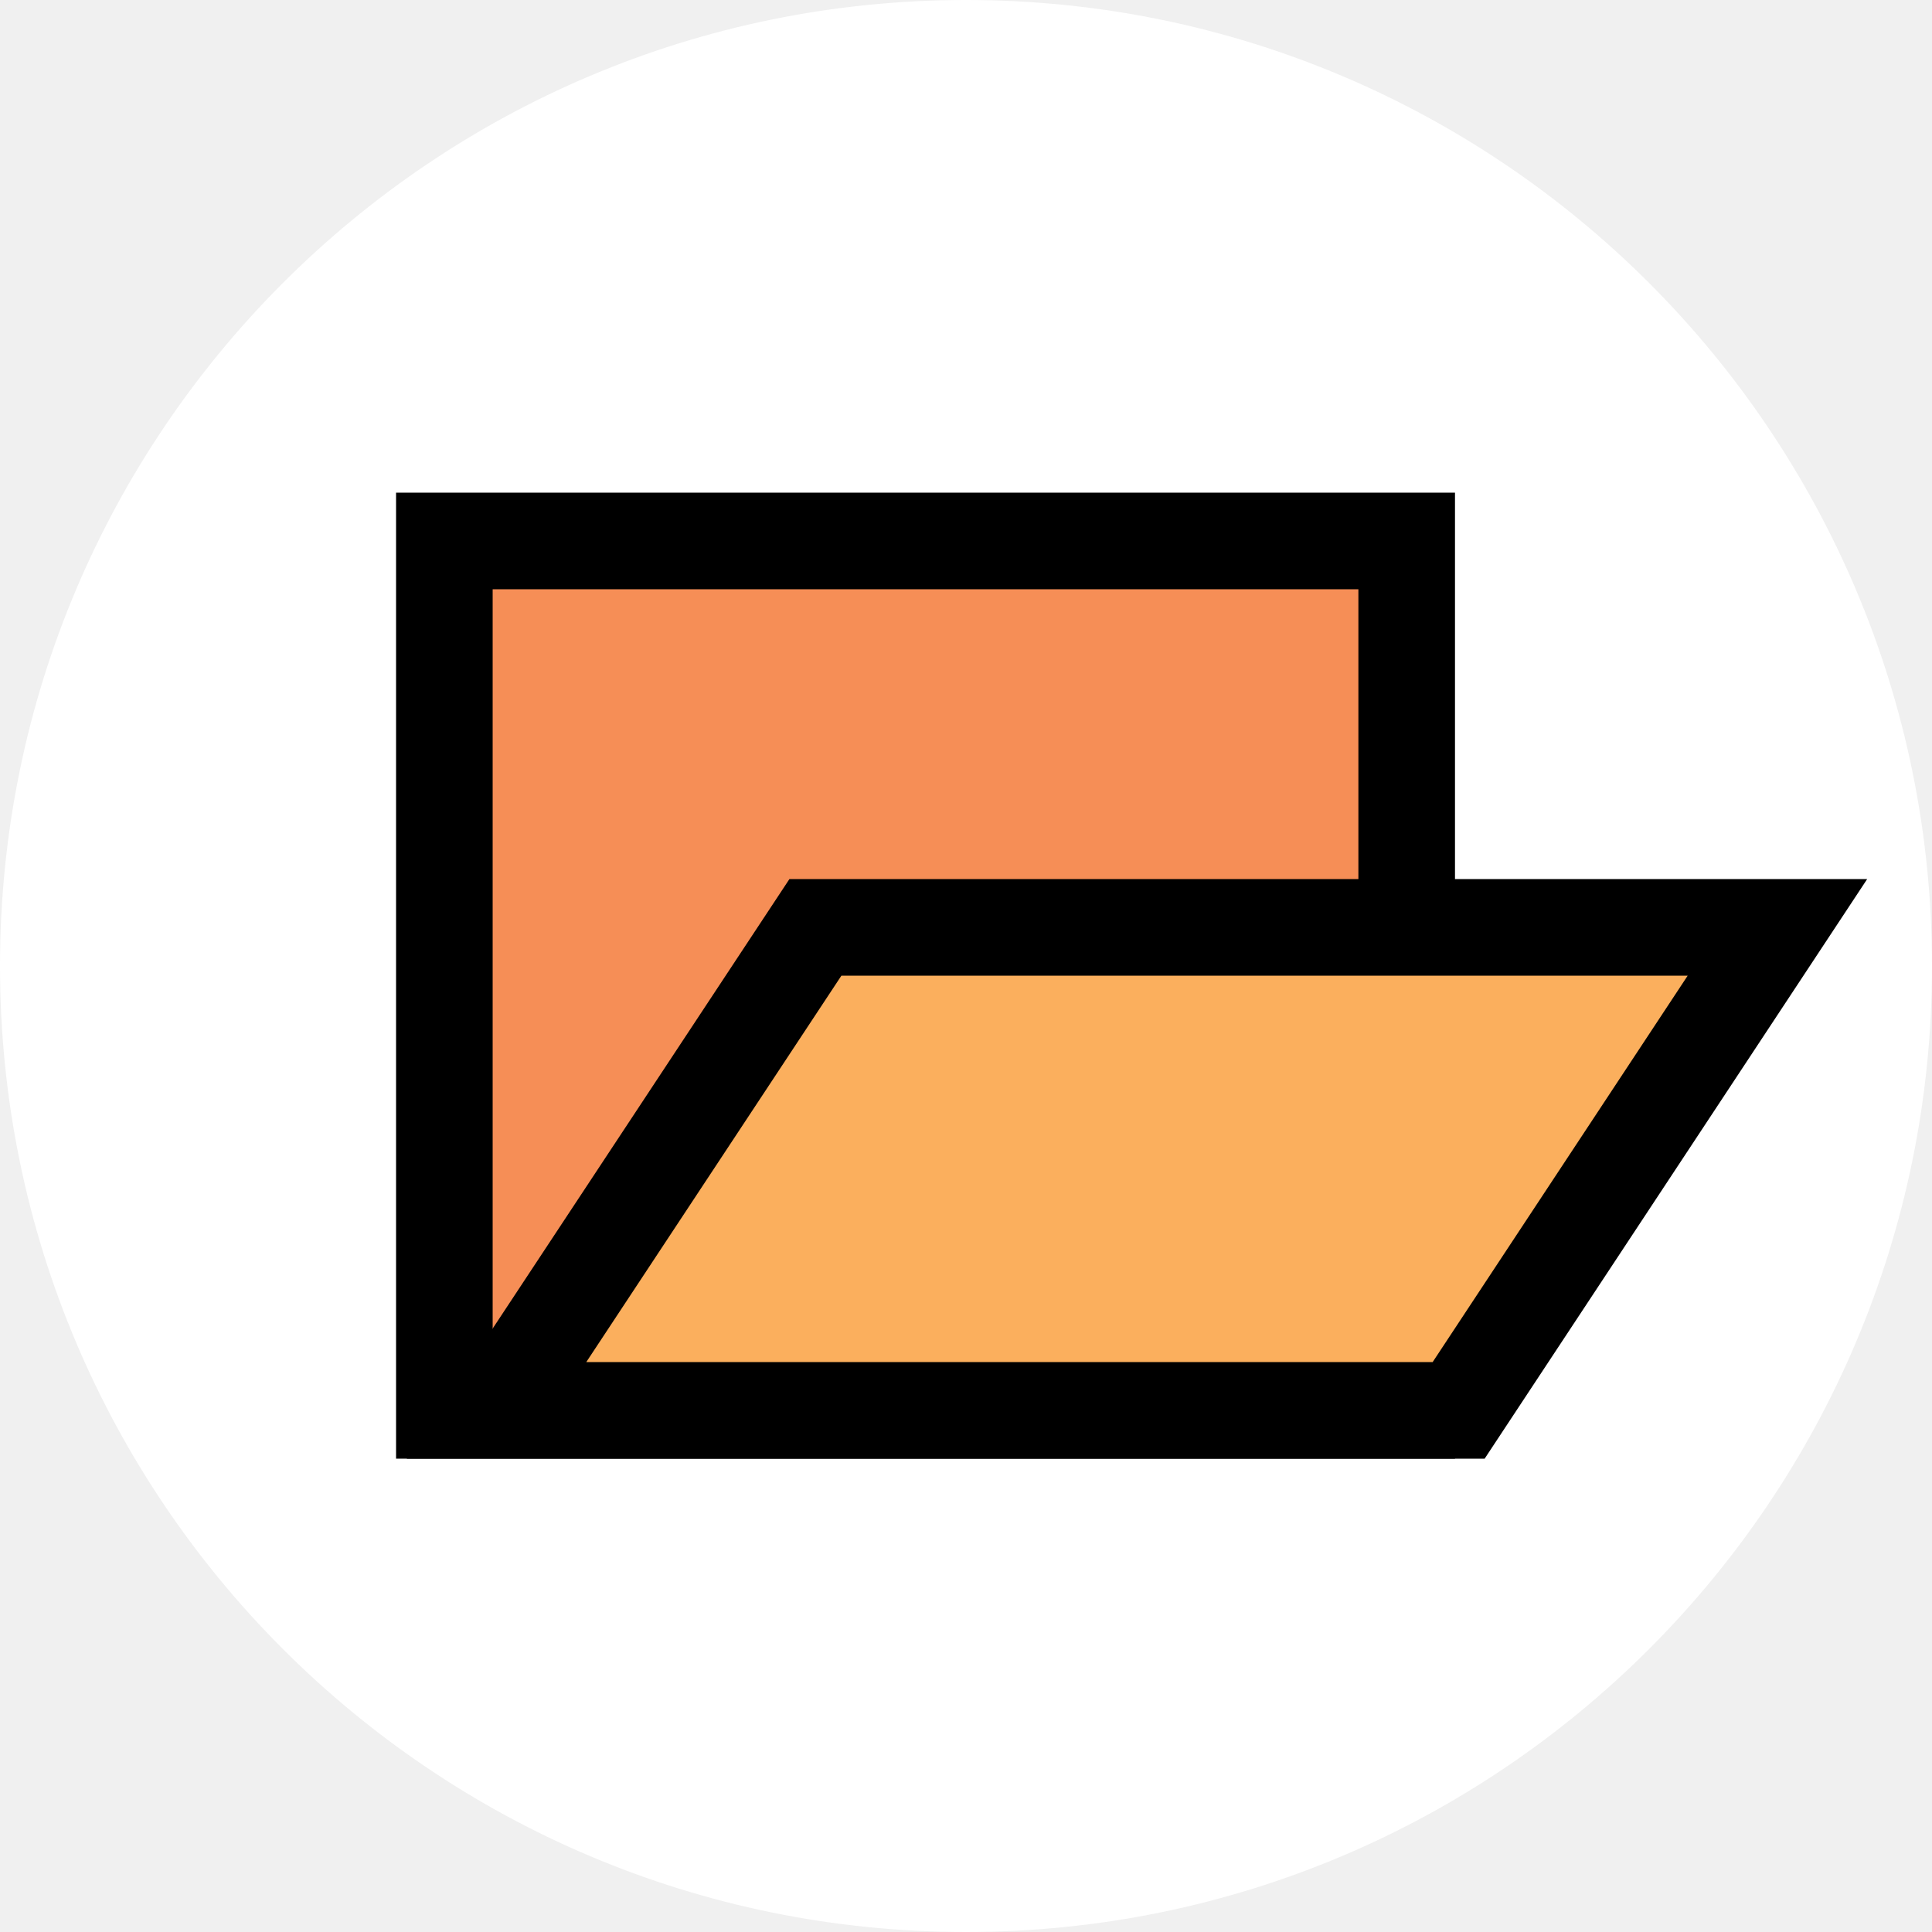
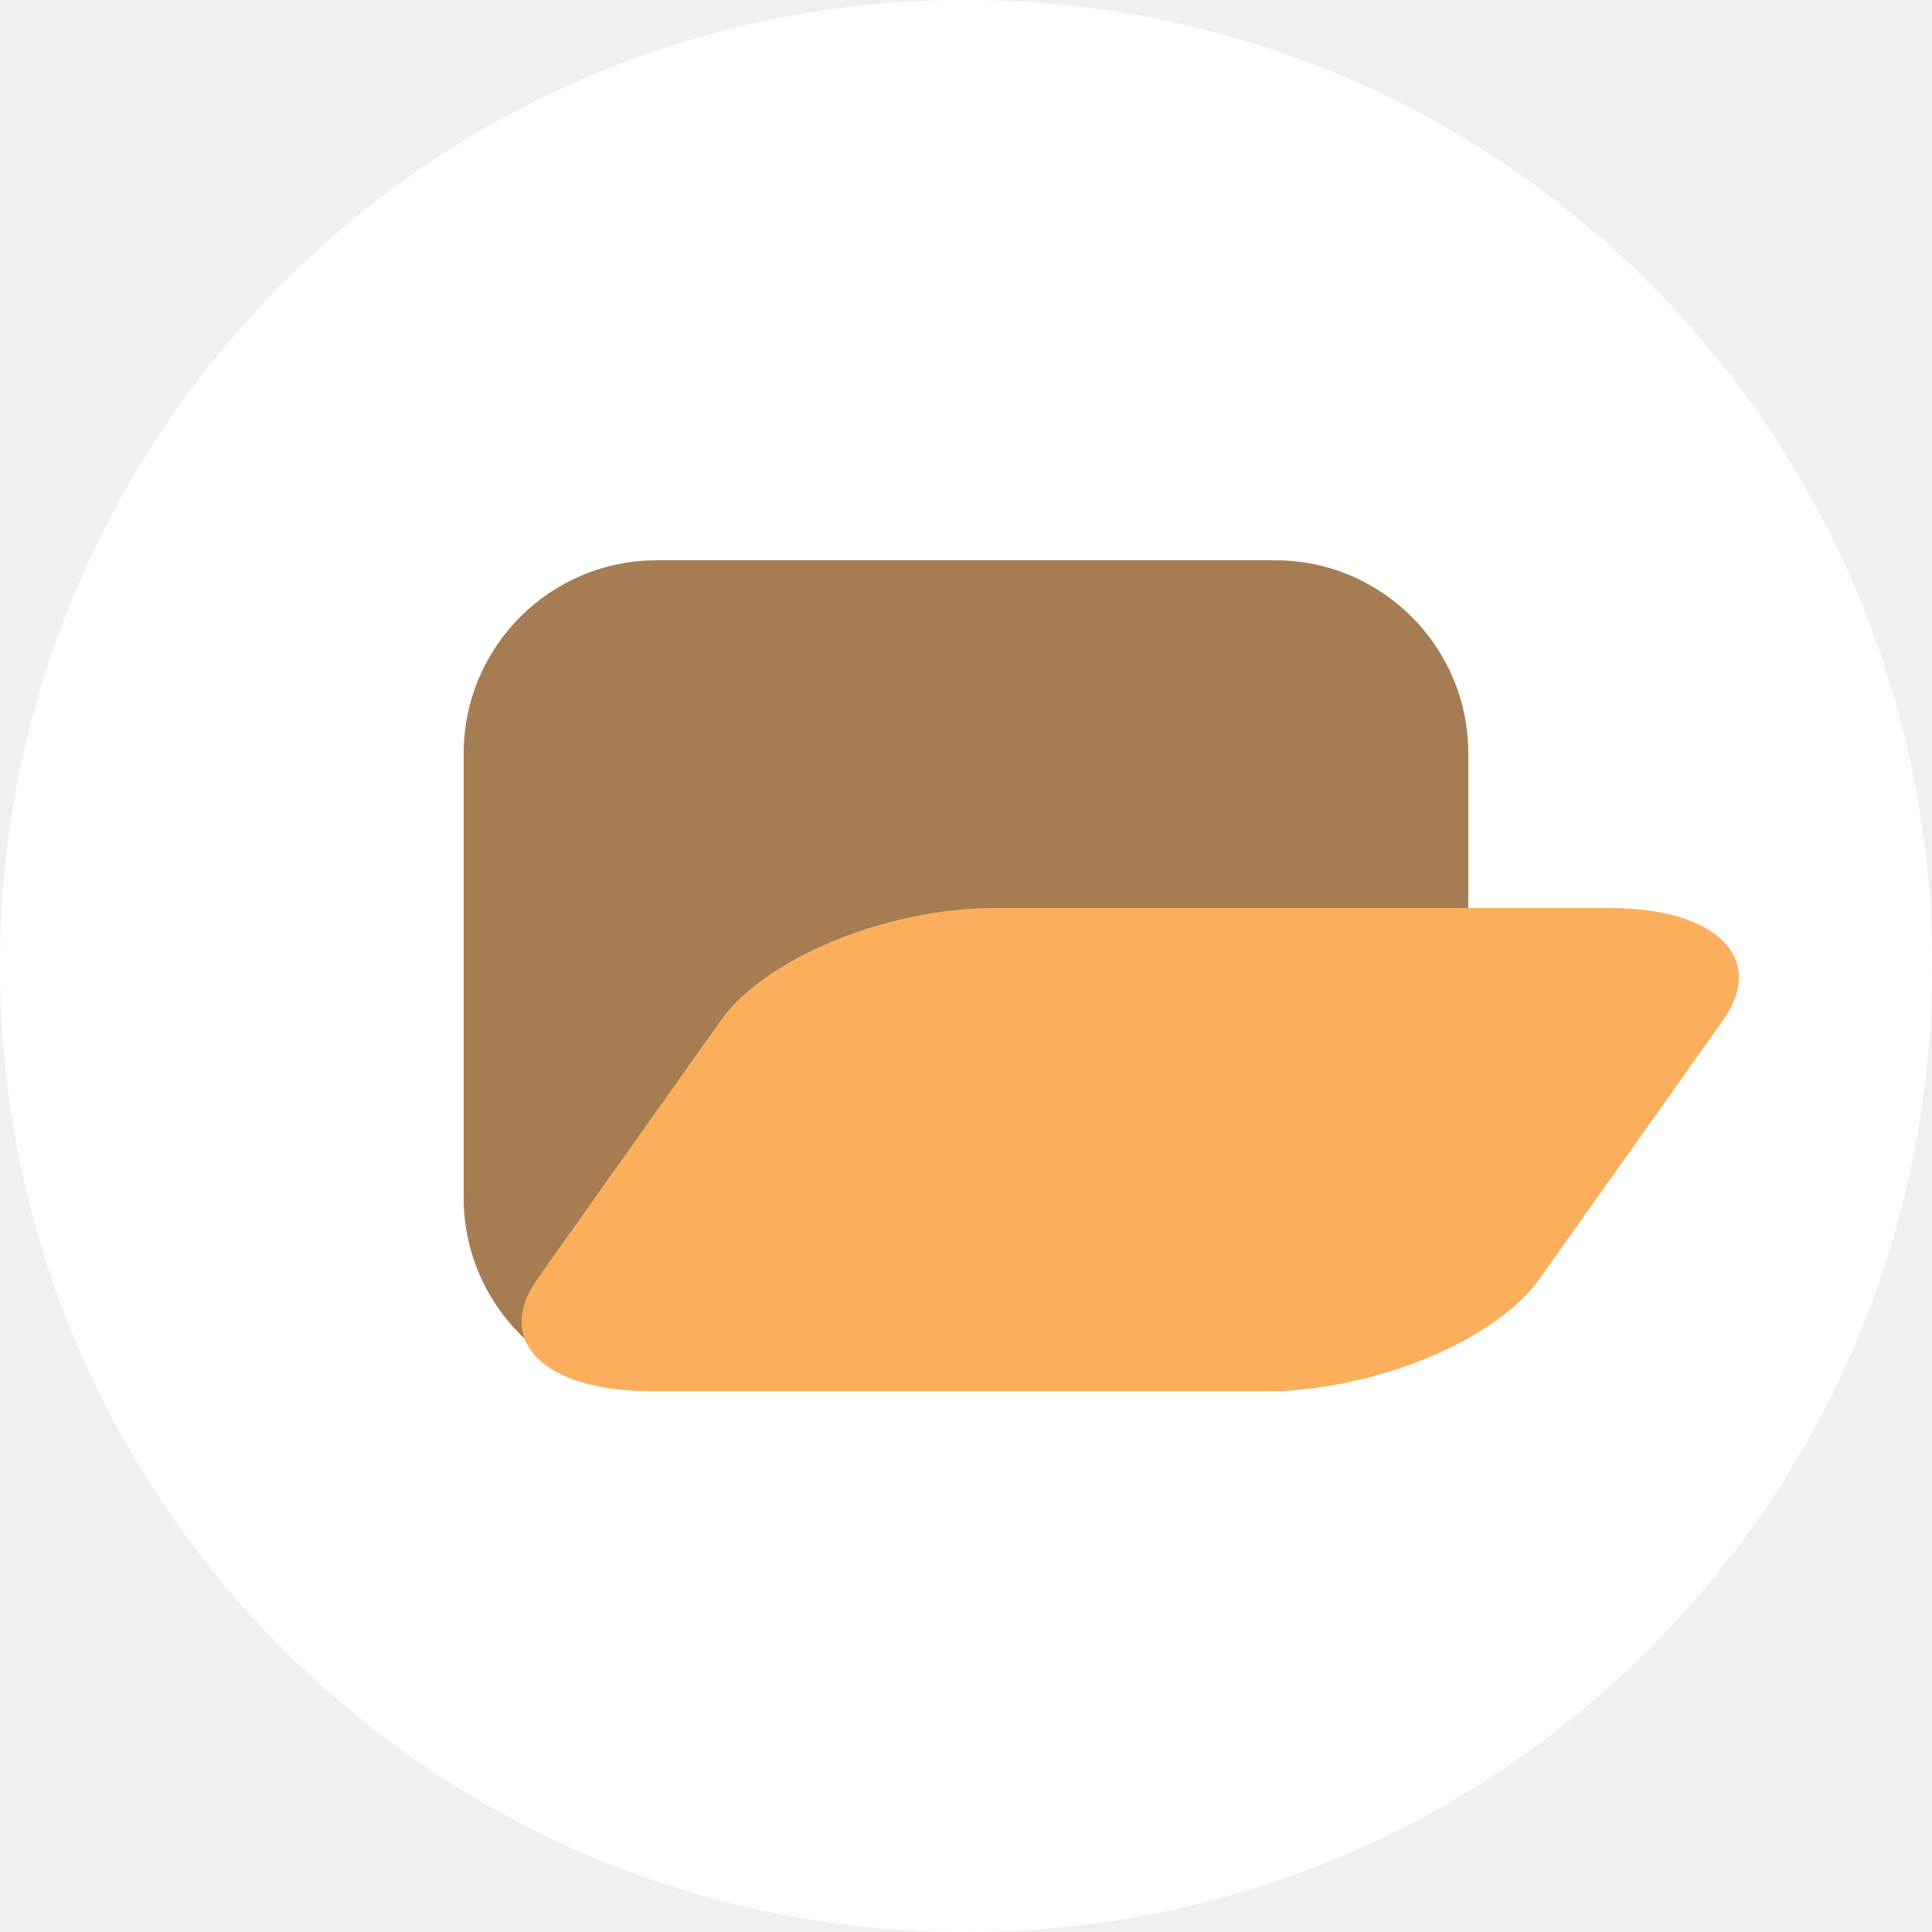
- <svg xmlns="http://www.w3.org/2000/svg" id="OpenBtn" width="100" height="100" viewBox="0 0 100 100">
+ <svg xmlns="http://www.w3.org/2000/svg" id="open" width="100" height="100" viewBox="0 0 100 100">
  <defs>
    <style>
      .cls-1 {
        fill: #fff;
      }

      .cls-2 {
-         fill: #f68e56;
-       }
- 
-       .cls-2, .cls-3 {
-         stroke: #000;
-         stroke-width: 5px;
+         fill: #a67c52;
      }

      .cls-3 {
        fill: #fbaf5d;
        fill-rule: evenodd;
      }
    </style>
  </defs>
  <circle class="cls-1" cx="50" cy="50" r="50" />
-   <rect class="cls-2" x="23" y="28" width="49.81" height="45" />
-   <path id="Rectangle_1_copy" data-name="Rectangle 1 copy" class="cls-3" d="M986.206,501H1036l-16.5,25H969.7Z" transform="translate(-944 -453)" />
+   <rect id="Rounded_Rectangle_2" data-name="Rounded Rectangle 2" class="cls-2" x="24" y="29" width="52" height="43" rx="10" ry="10" />
+   <path id="Rounded_Rectangle_1" data-name="Rounded Rectangle 1" class="cls-3" d="M1049.41,579h31.92c5.51,0,8.13,2.6,5.85,5.815l-9.49,13.374c-2.28,3.212-8.6,5.815-14.1,5.815h-31.93c-5.5,0-8.12-2.6-5.84-5.815l9.49-13.374C1037.59,581.6,1043.9,579,1049.41,579Z" transform="translate(-998 -532)" />
</svg>
